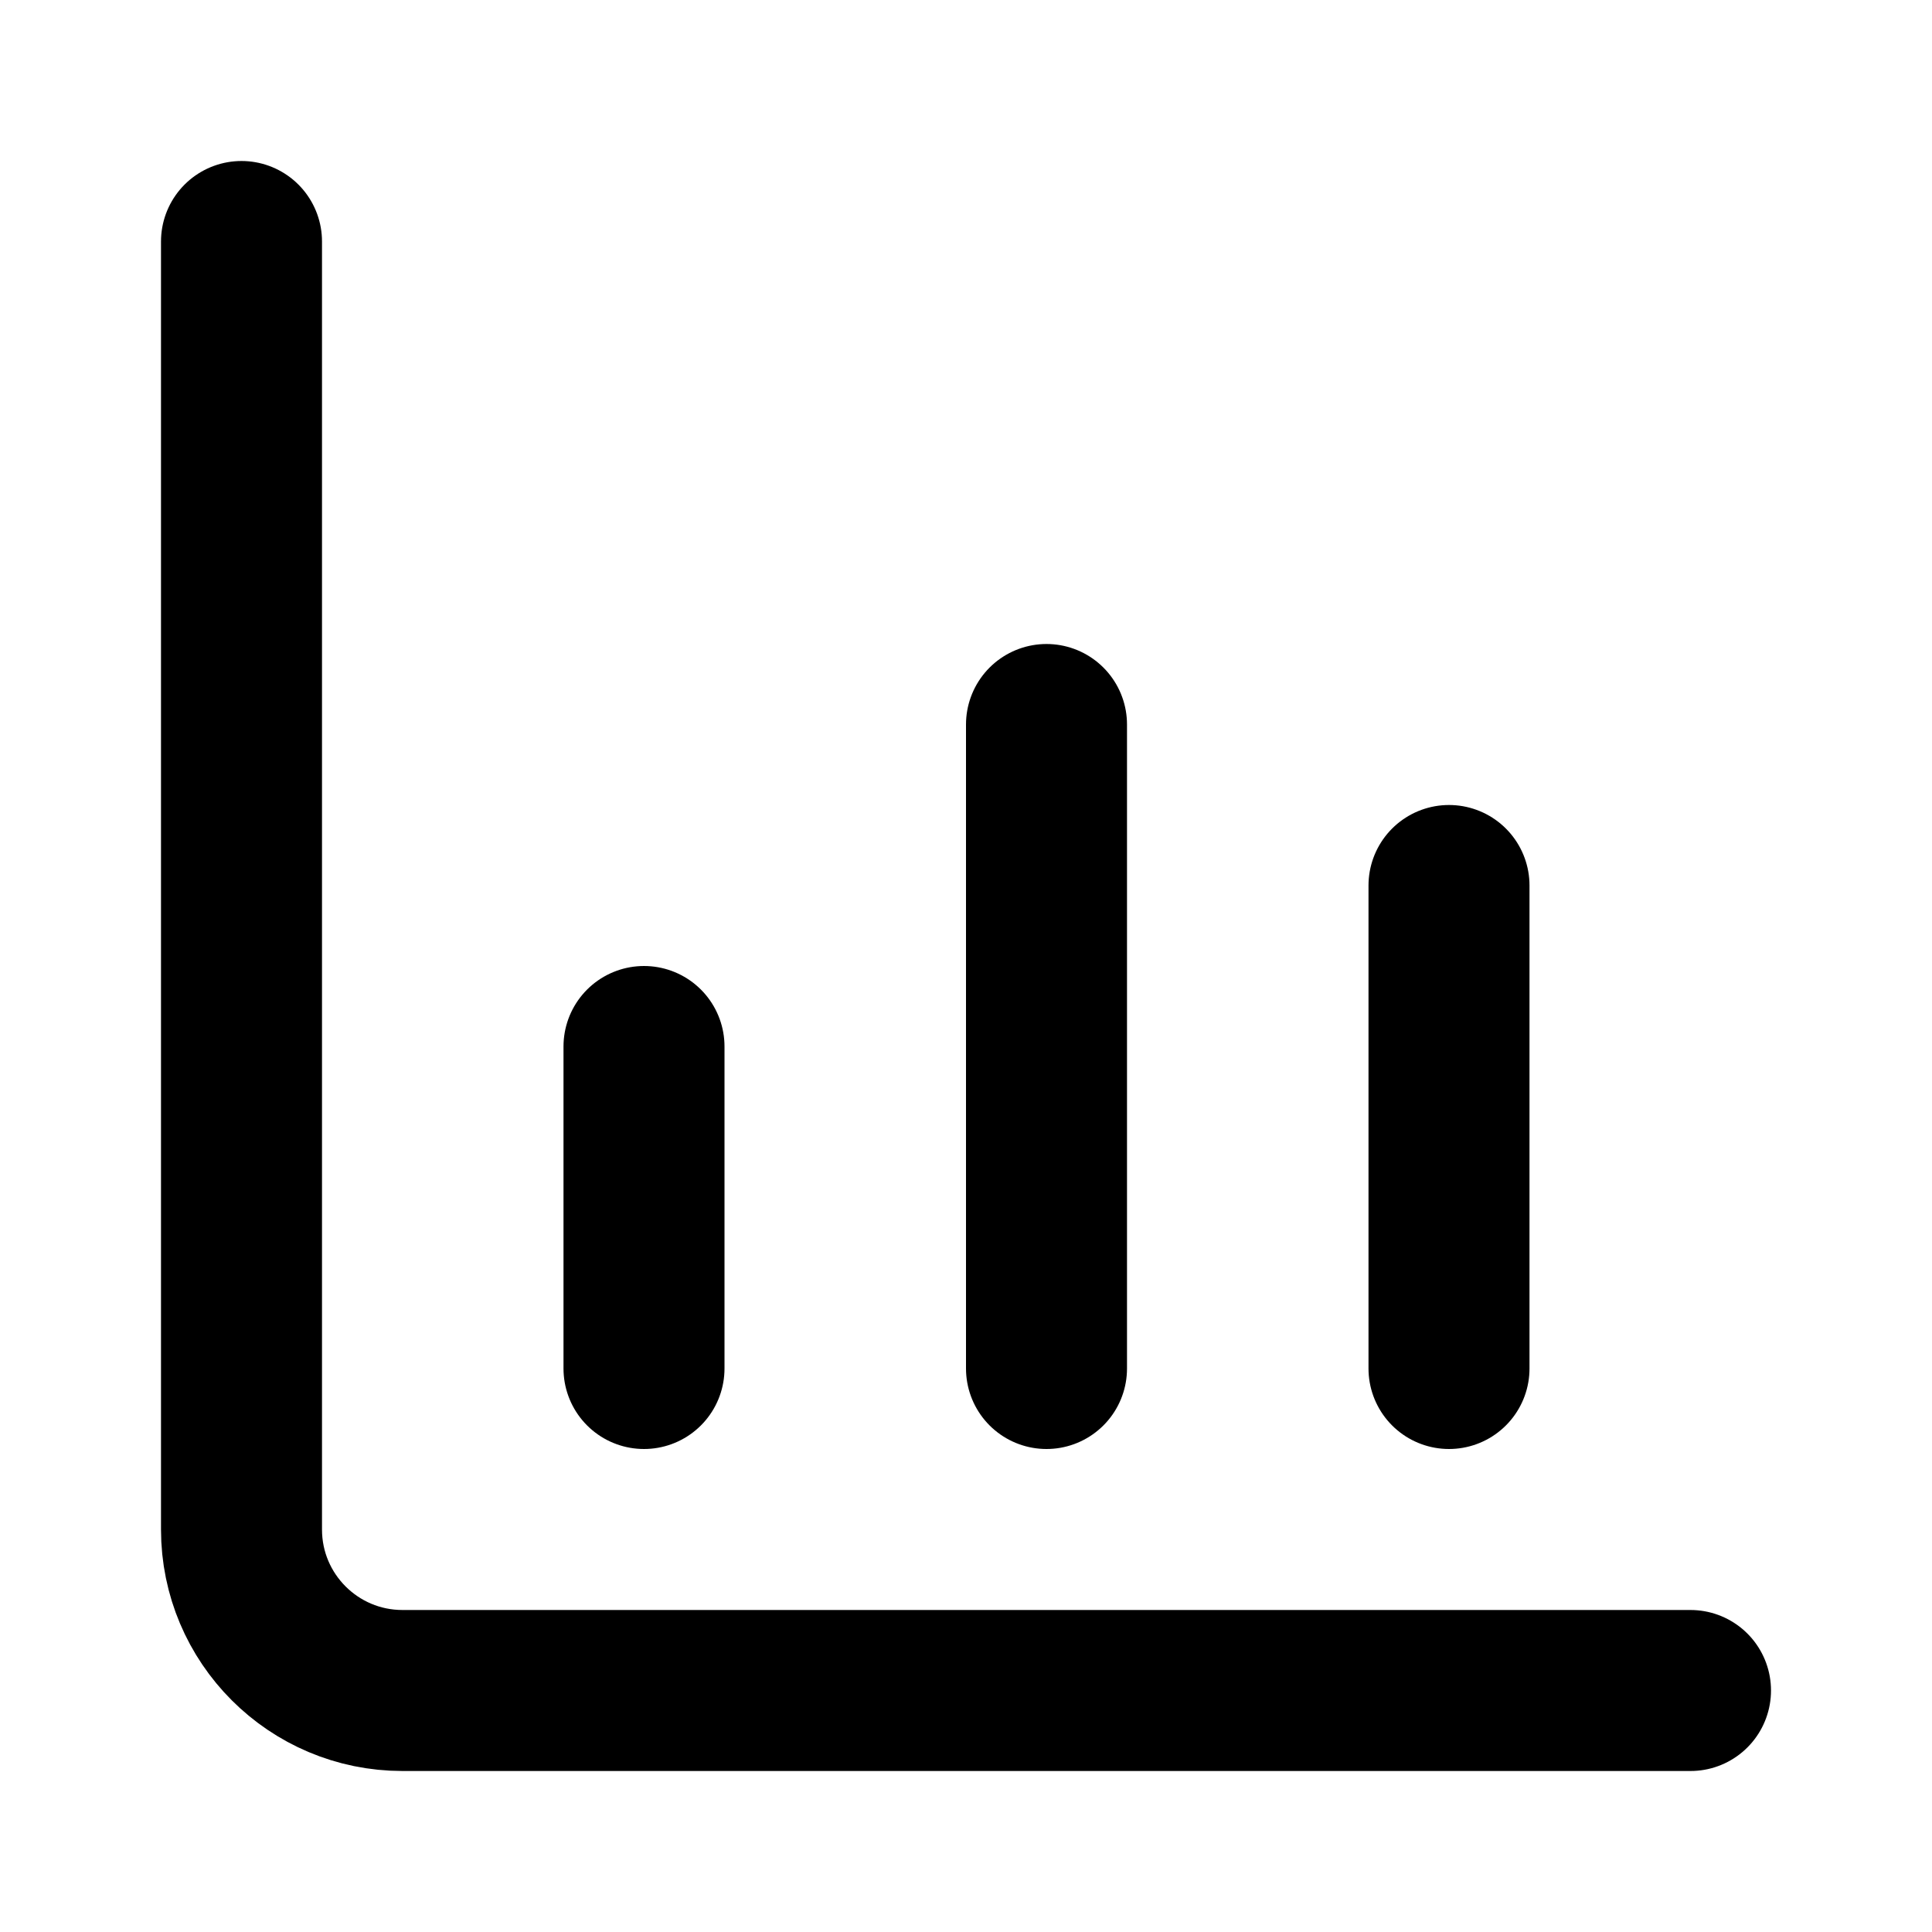
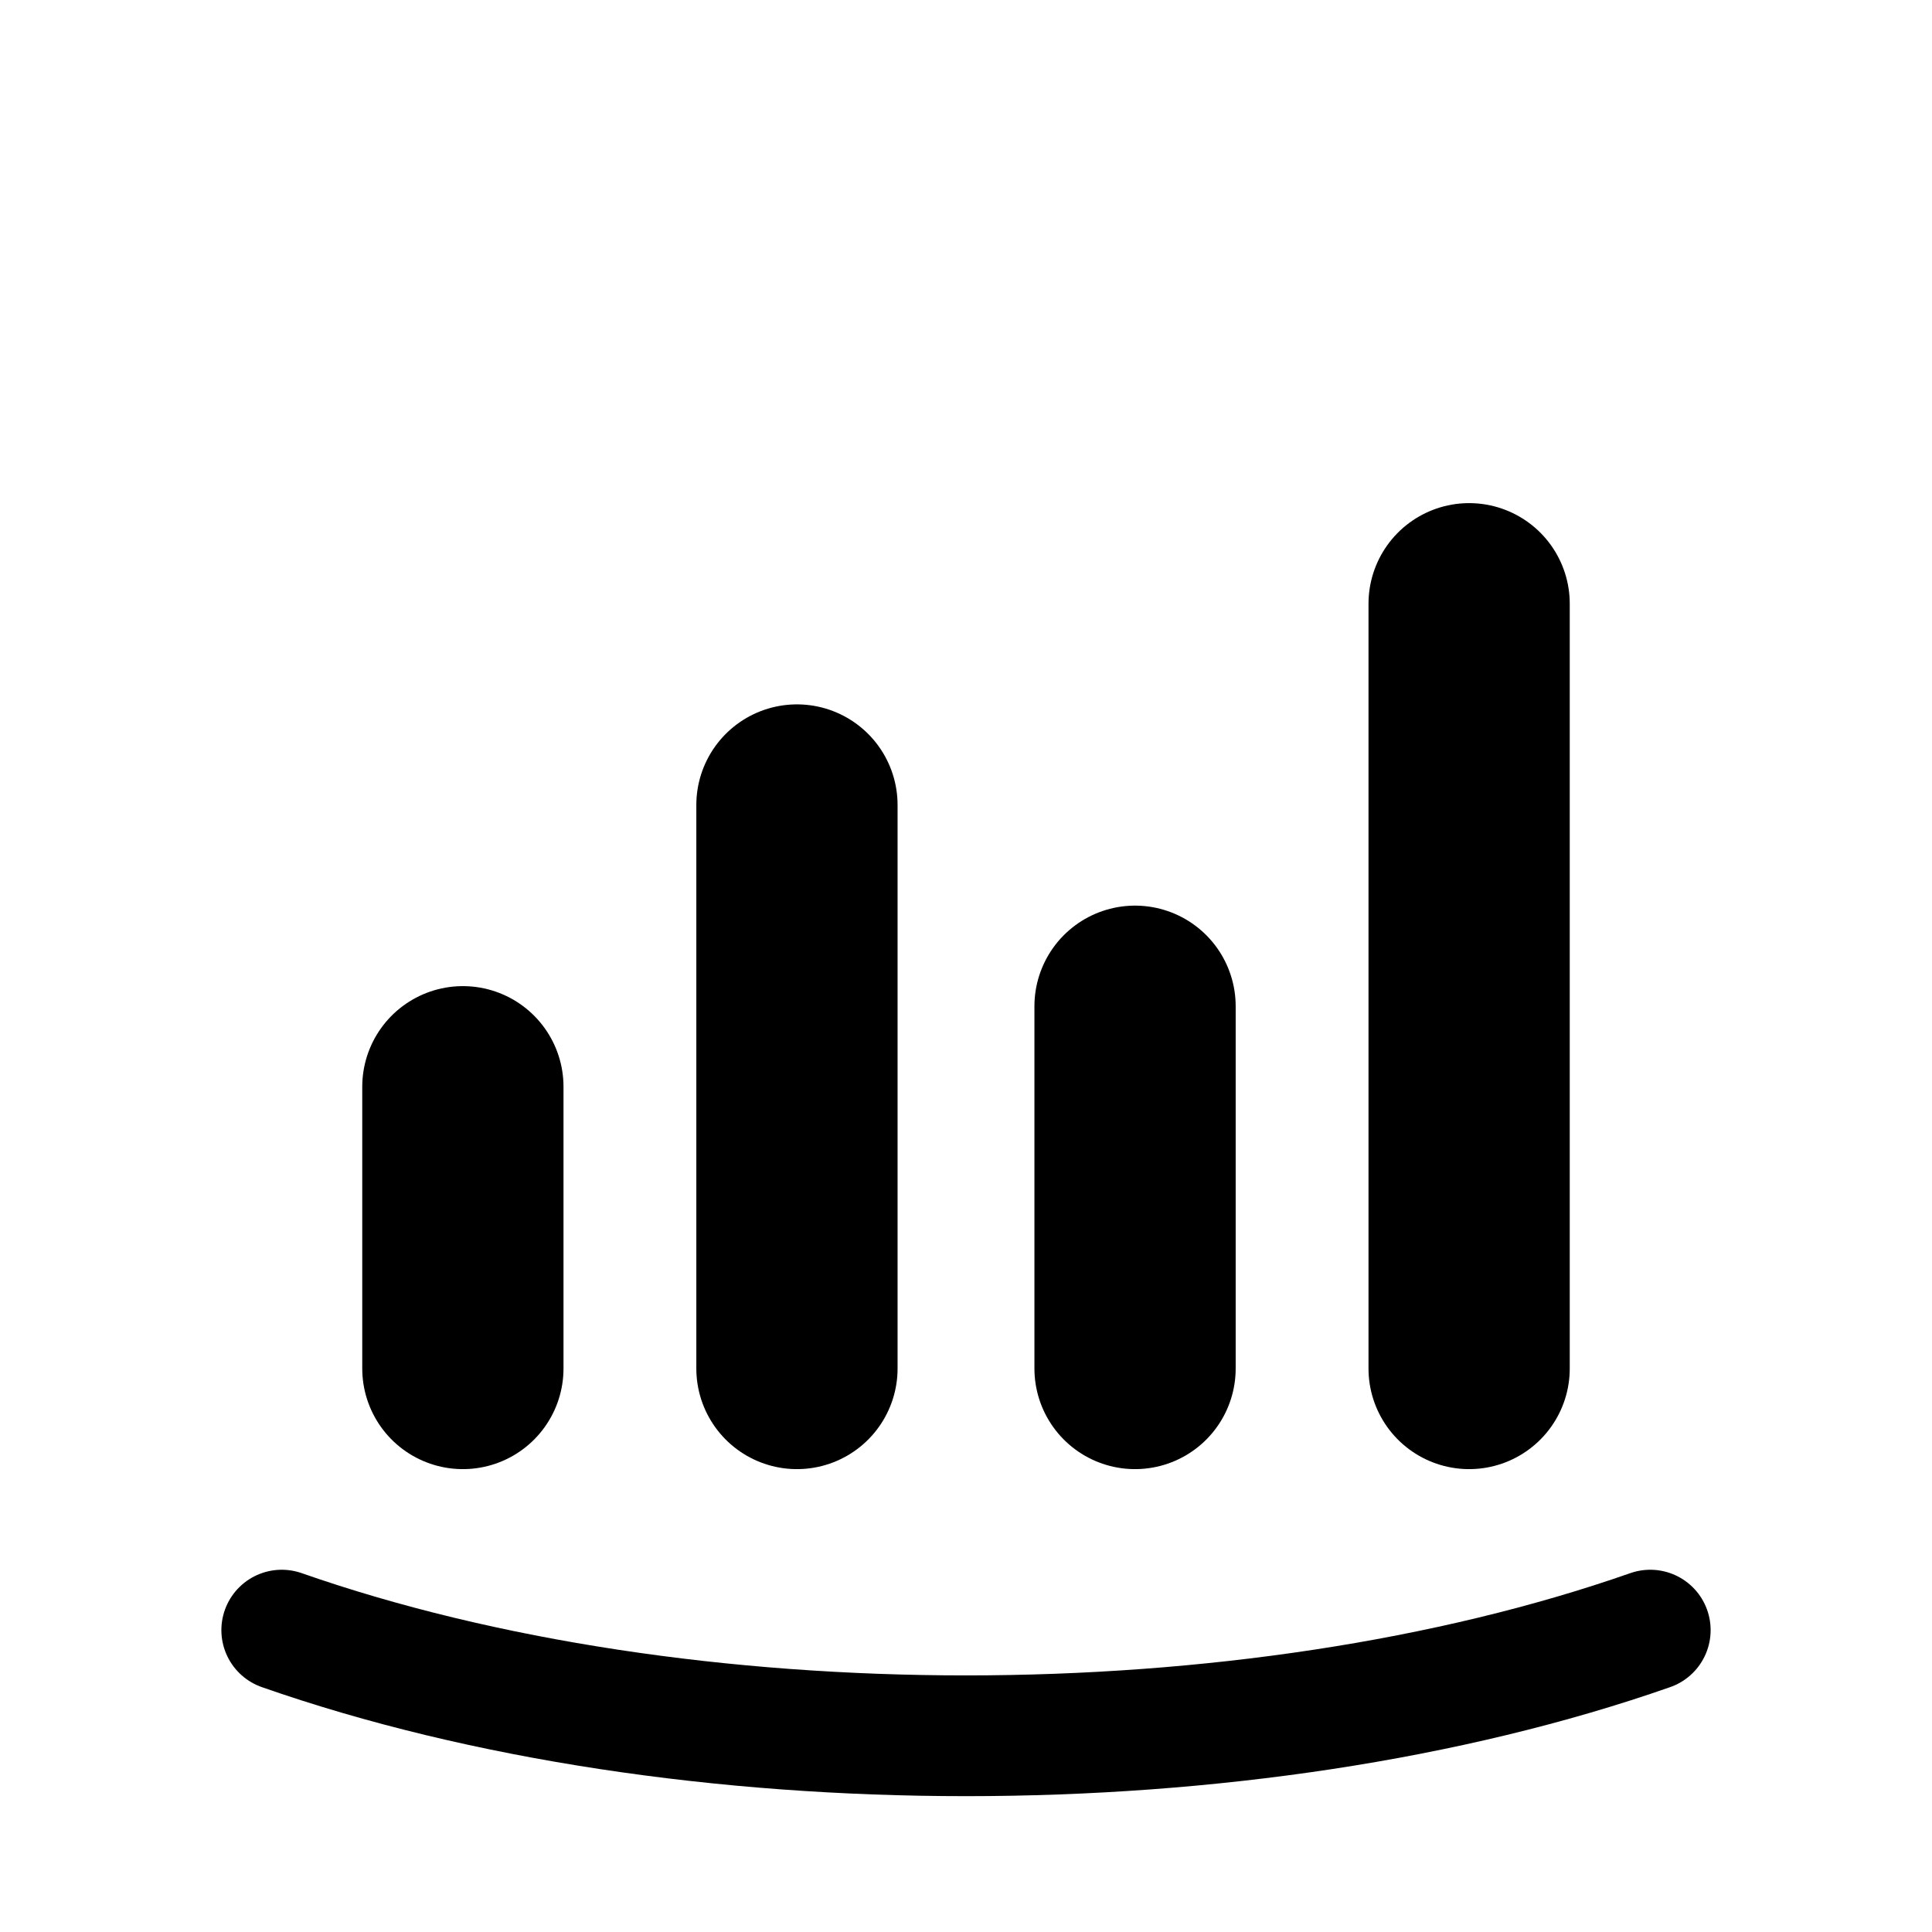
- <svg xmlns="http://www.w3.org/2000/svg" width="24" height="24" viewBox="0 0 24 24" fill="none" stroke="currentColor" stroke-width="2" stroke-linecap="round" stroke-linejoin="round" class="sst-icon sst-icon--analytics" aria-hidden="true">
-   <path d="M3 3v16a2 2 0 0 0 2 2h16" />
-   <path d="M8 17v-4" />
-   <path d="M13 17V9" />
-   <path d="M18 17v-6" />
+ <svg xmlns="http://www.w3.org/2000/svg" width="24" height="24" viewBox="0 0 24 24" fill="none" stroke="currentColor" stroke-width="1.5" stroke-linecap="round" stroke-linejoin="round" class="sst-icon sst-icon--analytics" aria-hidden="true">
+   <path d="M3.5 20.25c5 1.75 12 1.75 17 0" />
+   <g class="sst-icon__accent" stroke-width="2.5">
+     <path d="M5.75 17v-3.5" />
+     <path d="M9.9 17v-7" />
+     <path d="M14.1 17v-4.5" />
+     <path d="M18.25 17v-9.5" />
+   </g>
</svg>
